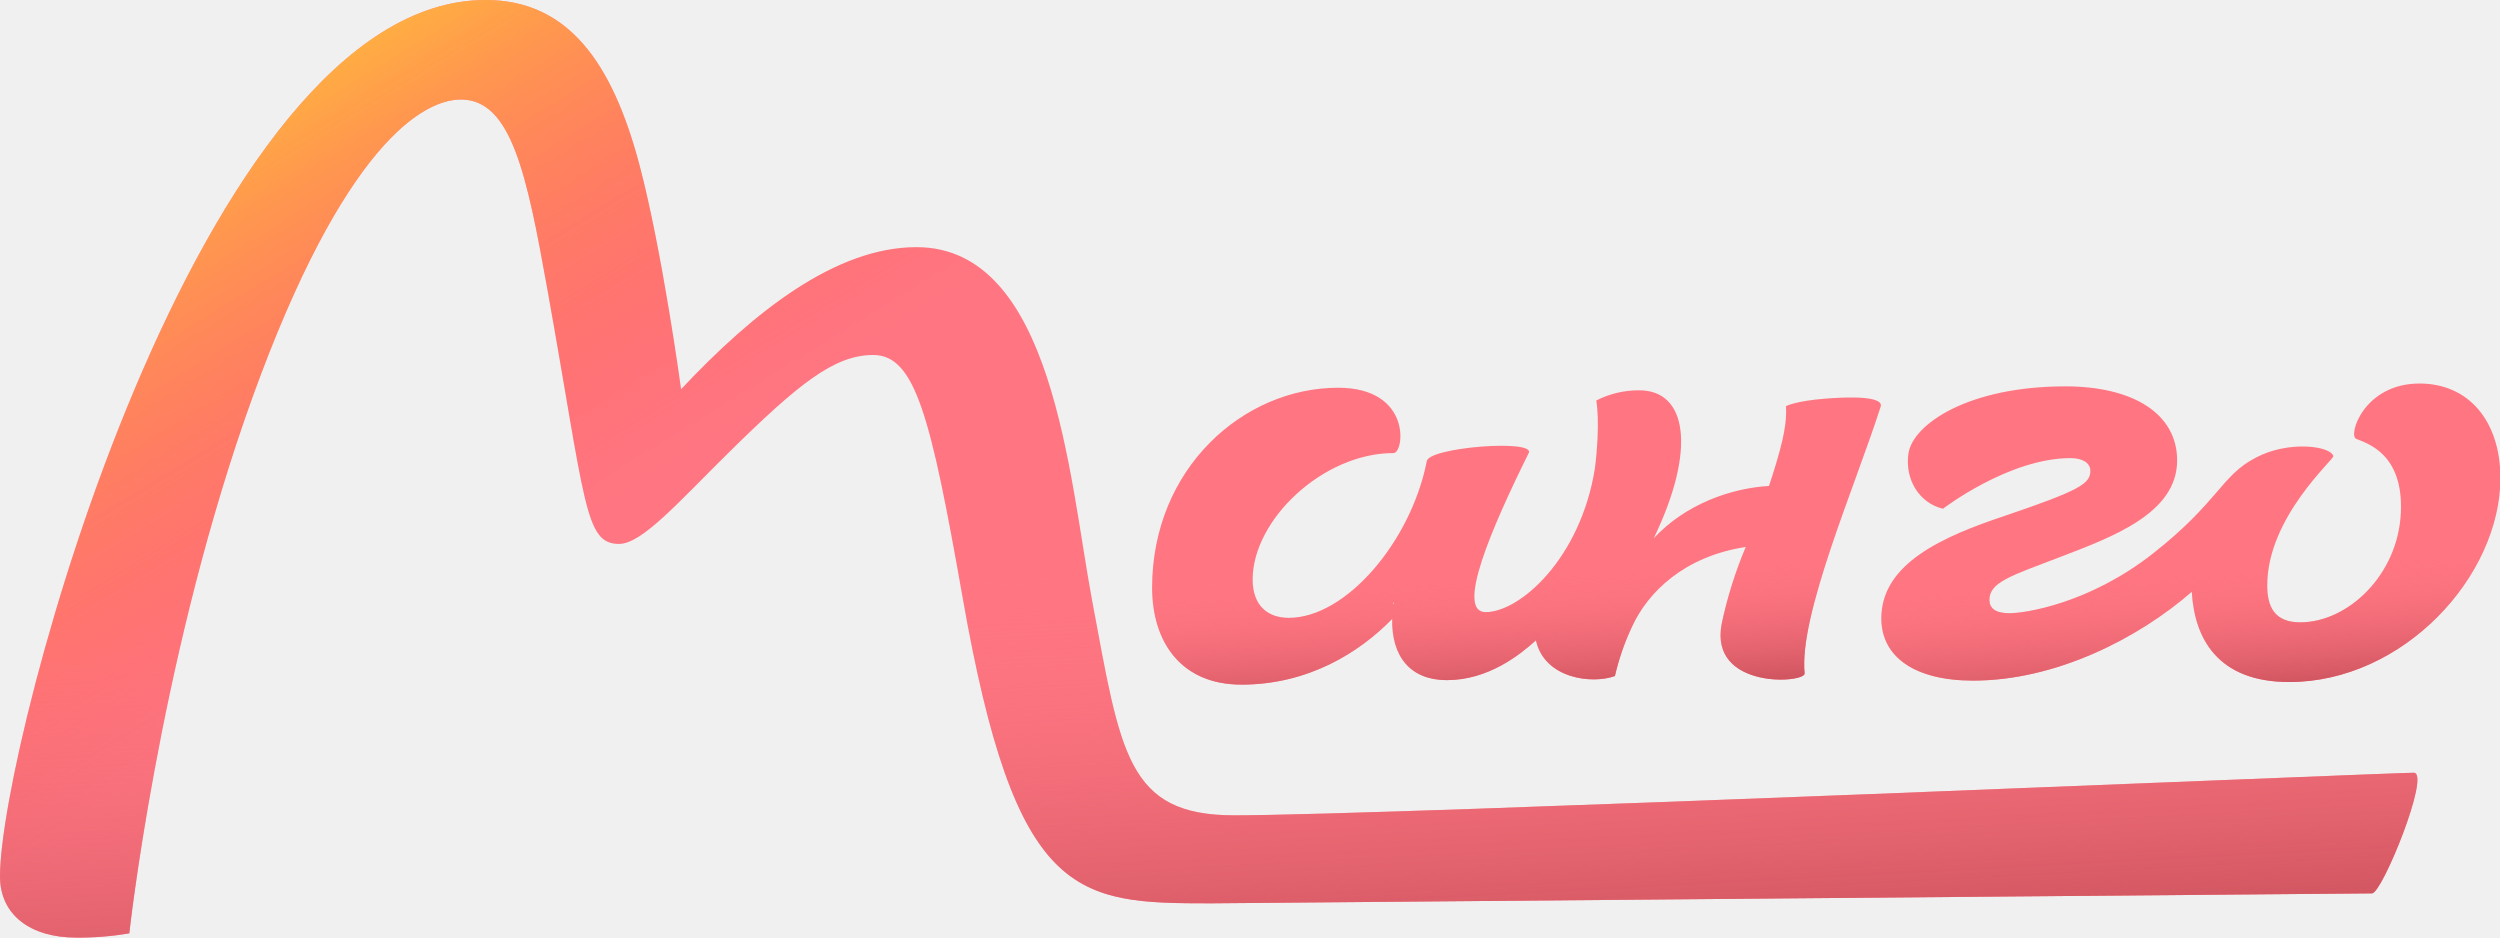
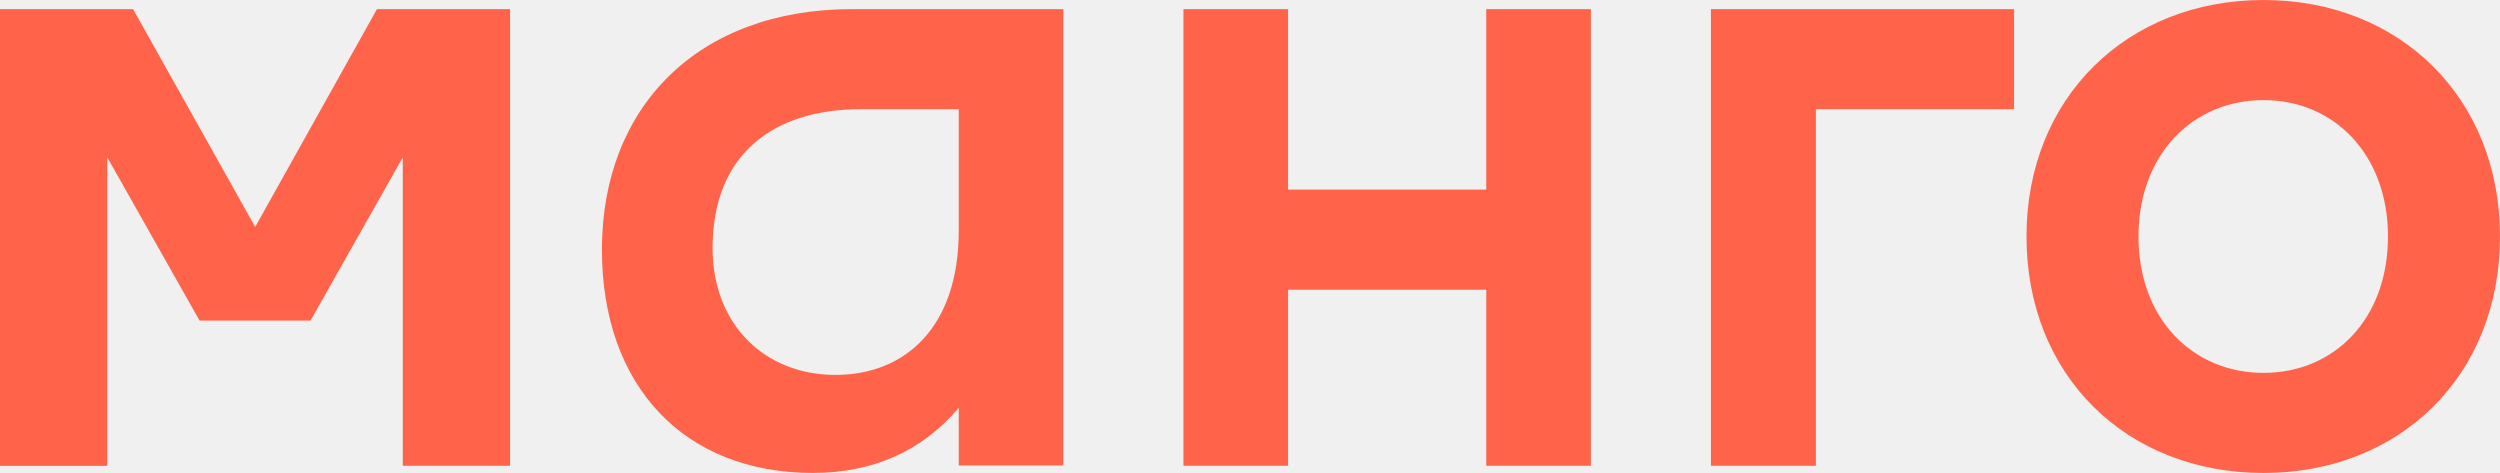
- <svg xmlns="http://www.w3.org/2000/svg" width="96" height="36" fill="none" viewBox="0 0 96 36">
-   <g clip-path="url(#clip0)">
-     <path fill="#FF7682" d="M47.668 26.29c2.576 0 4.541-1.24 5.792-2.523-.028 1.44.697 2.35 2.098 2.35 1.6 0 2.813-.98 3.422-1.527.33 1.473 2.15 1.69 3.033 1.37a9.35 9.35 0 0 1 .662-1.907c.594-1.293 1.981-2.686 4.36-3.048-.399.949-.707 1.933-.92 2.938-.5 2.547 3.22 2.296 3.182 1.914-.224-2.22 1.92-7.127 2.922-10.243.072-.223-.299-.443-2.086-.31-1.189.09-1.551.292-1.551.292.033.588-.07 1.244-.512 2.633-.047.147-.095.29-.142.431-1.46.088-3.198.692-4.423 2.008 1.655-3.436 1.268-5.68-.553-5.68a3.565 3.565 0 0 0-1.654.39s.166.875-.056 2.62c-.552 3.438-2.87 5.508-4.194 5.508-1.16 0 .22-3.218 1.654-6.108.278-.546-3.917-.219-3.917.328-.606 3.053-3.089 6-5.296 6-.773 0-1.387-.437-1.387-1.473 0-2.292 2.703-4.855 5.407-4.855.422 0 .713-2.509-2.126-2.509-3.634 0-7.143 3.09-7.143 7.69.008 2.075 1.112 3.71 3.428 3.71zm5.85-3.164c0 .026 0 .05-.01.073-.023-.016-.027-.038.01-.073z" />
-     <path fill="url(#paint0_linear)" d="M47.668 26.29c2.576 0 4.541-1.24 5.792-2.523-.028 1.44.697 2.35 2.098 2.35 1.6 0 2.813-.98 3.422-1.527.33 1.473 2.15 1.69 3.033 1.37a9.35 9.35 0 0 1 .662-1.907c.594-1.293 1.981-2.686 4.36-3.048-.399.949-.707 1.933-.92 2.938-.5 2.547 3.22 2.296 3.182 1.914-.224-2.22 1.92-7.127 2.922-10.243.072-.223-.299-.443-2.086-.31-1.189.09-1.551.292-1.551.292.033.588-.07 1.244-.512 2.633-.047.147-.095.29-.142.431-1.46.088-3.198.692-4.423 2.008 1.655-3.436 1.268-5.68-.553-5.68a3.565 3.565 0 0 0-1.654.39s.166.875-.056 2.62c-.552 3.438-2.87 5.508-4.194 5.508-1.16 0 .22-3.218 1.654-6.108.278-.546-3.917-.219-3.917.328-.606 3.053-3.089 6-5.296 6-.773 0-1.387-.437-1.387-1.473 0-2.292 2.703-4.855 5.407-4.855.422 0 .713-2.509-2.126-2.509-3.634 0-7.143 3.09-7.143 7.69.008 2.075 1.112 3.71 3.428 3.71zm5.85-3.164c0 .026 0 .05-.01.073-.023-.016-.027-.038.01-.073z" />
-     <path fill="#FF7682" d="M92.69 29.673c-.885 0-39.504 1.636-45.297 1.636-4.137 0-4.36-2.4-5.463-8.29-.882-4.747-1.488-13.528-6.737-13.528-3.085 0-6.227 2.458-9.039 5.455 0 0-.715-5.277-1.6-8.619C23.503 2.37 21.794 0 18.648 0 7.614 0 0 28.527 0 33.653c0 1.473 1.16 2.35 2.925 2.35.683.007 1.366-.048 2.04-.164 0 0 1.104-10.09 4.415-19.69C12.855 6.114 16 3.822 17.702 3.822c1.931 0 2.526 2.87 3.31 7.247 1.485 8.29 1.431 9.818 2.759 9.818.883 0 2.272-1.596 4.194-3.49 2.693-2.656 4.068-3.765 5.568-3.765 1.62 0 2.211 2.4 3.424 9.273C39 34.578 41.316 34.688 46.503 34.688l44.581-.382c.39.004 2.267-4.633 1.605-4.633z" />
-     <path fill="url(#paint1_linear)" d="M92.69 29.673c-.885 0-39.504 1.636-45.297 1.636-4.137 0-4.36-2.4-5.463-8.29-.882-4.747-1.488-13.528-6.737-13.528-3.085 0-6.227 2.458-9.039 5.455 0 0-.715-5.277-1.6-8.619C23.503 2.37 21.794 0 18.648 0 7.614 0 0 28.527 0 33.653c0 1.473 1.16 2.35 2.925 2.35.683.007 1.366-.048 2.04-.164 0 0 1.104-10.09 4.415-19.69C12.855 6.114 16 3.822 17.702 3.822c1.931 0 2.526 2.87 3.31 7.247 1.485 8.29 1.431 9.818 2.759 9.818.883 0 2.272-1.596 4.194-3.49 2.693-2.656 4.068-3.765 5.568-3.765 1.62 0 2.211 2.4 3.424 9.273C39 34.578 41.316 34.688 46.503 34.688l44.581-.382c.39.004 2.267-4.633 1.605-4.633z" />
-     <path fill="url(#paint2_linear)" d="M92.69 29.673c-.885 0-39.504 1.636-45.297 1.636-4.137 0-4.36-2.4-5.463-8.29-.882-4.747-1.488-13.528-6.737-13.528-3.085 0-6.227 2.458-9.039 5.455 0 0-.715-5.277-1.6-8.619C23.503 2.37 21.794 0 18.648 0 7.614 0 0 28.527 0 33.653c0 1.473 1.16 2.35 2.925 2.35.683.007 1.366-.048 2.04-.164 0 0 1.104-10.09 4.415-19.69C12.855 6.114 16 3.822 17.702 3.822c1.931 0 2.526 2.87 3.31 7.247 1.485 8.29 1.431 9.818 2.759 9.818.883 0 2.272-1.596 4.194-3.49 2.693-2.656 4.068-3.765 5.568-3.765 1.62 0 2.211 2.4 3.424 9.273C39 34.578 41.316 34.688 46.503 34.688l44.581-.382c.39.004 2.267-4.633 1.605-4.633z" />
-     <path fill="#FF7682" d="M92.909 14.727c-2.152 0-2.758 2.017-2.427 2.127.386.165 1.82.547 1.71 2.836-.11 2.4-2.04 4.208-3.862 4.208-.99 0-1.268-.6-1.268-1.418 0-2.617 2.576-4.844 2.538-4.964-.097-.392-1.714-.61-2.972.055-1.33.68-1.425 1.694-3.949 3.679-2.455 1.93-4.91 2.297-5.514 2.297-.55 0-.77-.195-.77-.517 0-.672.845-.924 2.65-1.616 2.043-.783 4.557-1.688 4.557-3.733 0-1.8-1.696-2.845-4.29-2.845-3.75 0-5.856 1.462-6.027 2.572-.148.98.397 1.908 1.326 2.128 0 0 2.526-1.944 4.898-1.944.428 0 .76.163.76.49 0 .49-.411.752-3.286 1.726-2.348.784-4.74 1.818-4.74 3.933 0 1.473 1.264 2.394 3.525 2.394 3.184 0 6.352-1.63 8.397-3.41.101 1.784.99 3.465 3.741 3.465 4.359 0 8.112-4.037 8.112-7.855-.018-2.19-1.233-3.608-3.109-3.608z" />
-     <path fill="url(#paint3_linear)" d="M92.909 14.727c-2.152 0-2.758 2.017-2.427 2.127.386.165 1.82.547 1.71 2.836-.11 2.4-2.04 4.208-3.862 4.208-.99 0-1.268-.6-1.268-1.418 0-2.617 2.576-4.844 2.538-4.964-.097-.392-1.714-.61-2.972.055-1.33.68-1.425 1.694-3.949 3.679-2.455 1.93-4.91 2.297-5.514 2.297-.55 0-.77-.195-.77-.517 0-.672.845-.924 2.65-1.616 2.043-.783 4.557-1.688 4.557-3.733 0-1.8-1.696-2.845-4.29-2.845-3.75 0-5.856 1.462-6.027 2.572-.148.98.397 1.908 1.326 2.128 0 0 2.526-1.944 4.898-1.944.428 0 .76.163.76.49 0 .49-.411.752-3.286 1.726-2.348.784-4.74 1.818-4.74 3.933 0 1.473 1.264 2.394 3.525 2.394 3.184 0 6.352-1.63 8.397-3.41.101 1.784.99 3.465 3.741 3.465 4.359 0 8.112-4.037 8.112-7.855-.018-2.19-1.233-3.608-3.109-3.608z" />
-   </g>
-   <defs>
-     <linearGradient id="paint0_linear" x1="57.499" x2="57.813" y1="21.842" y2="27.471" gradientUnits="userSpaceOnUse">
-       <stop stop-color="#FF7682" stop-opacity="0" />
-       <stop offset="1" stop-color="#BE4953" />
-     </linearGradient>
-     <linearGradient id="paint1_linear" x1="16.913" x2="30.867" y1="-8.16" y2="14.562" gradientUnits="userSpaceOnUse">
-       <stop stop-color="#FFE928" />
-       <stop offset="1" stop-color="#FF473B" stop-opacity="0" />
-     </linearGradient>
-     <linearGradient id="paint2_linear" x1="43.977" x2="44.921" y1="21.957" y2="39.739" gradientUnits="userSpaceOnUse">
-       <stop stop-color="#FF7682" stop-opacity="0" />
-       <stop offset="1" stop-color="#BE4953" />
-     </linearGradient>
-     <linearGradient id="paint3_linear" x1="83.506" x2="83.879" y1="21.718" y2="27.37" gradientUnits="userSpaceOnUse">
-       <stop stop-color="#FF7682" stop-opacity="0" />
-       <stop offset="1" stop-color="#BE4953" />
-     </linearGradient>
-     <clipPath id="clip0">
-       <path fill="#fff" d="M0 0h96v36H0z" />
-     </clipPath>
-   </defs>
+ <svg xmlns="http://www.w3.org/2000/svg" width="74" height="14" viewBox="0 0 74 14" fill="none">
+   <path fill-rule="evenodd" clip-rule="evenodd" d="M67.002 0c-4.03 0-7.018 2.882-7.018 7 0 4.138 2.978 7 7.018 7C71.022 14 74 11.138 74 7c0-4.118-2.978-7-6.998-7zm0 11.037c-2.095 0-3.703-1.597-3.703-4.037 0-2.43 1.608-4.037 3.703-4.037 2.085 0 3.682 1.607 3.682 4.037 0 2.45-1.597 4.037-3.682 4.037zM50.643.27v13.518h3.107V3.233h5.867V.27h-8.974zM17.817 7.39c0-4.227 2.84-7.12 7.405-7.12h6.254v13.508h-3.097v-1.707c-1.082 1.285-2.551 1.928-4.318 1.928-3.822 0-6.244-2.58-6.244-6.608zm3.276-.05c0 2.28 1.558 3.757 3.633 3.757 2.065 0 3.653-1.406 3.653-4.269V3.233H25.47c-2.58 0-4.377 1.336-4.377 4.108zm22.9-7.07v5.343h-5.866V.27H35.03v13.518h3.097V8.576h5.866v5.212h3.097V.27h-3.097zM7.553 6.718L11.158.27h3.94v13.518h-3.176V4.66l-2.73 4.83H5.907l-2.73-4.83v9.13H0V.27h3.94l3.614 6.448z" fill="#FF644B" />
</svg>
